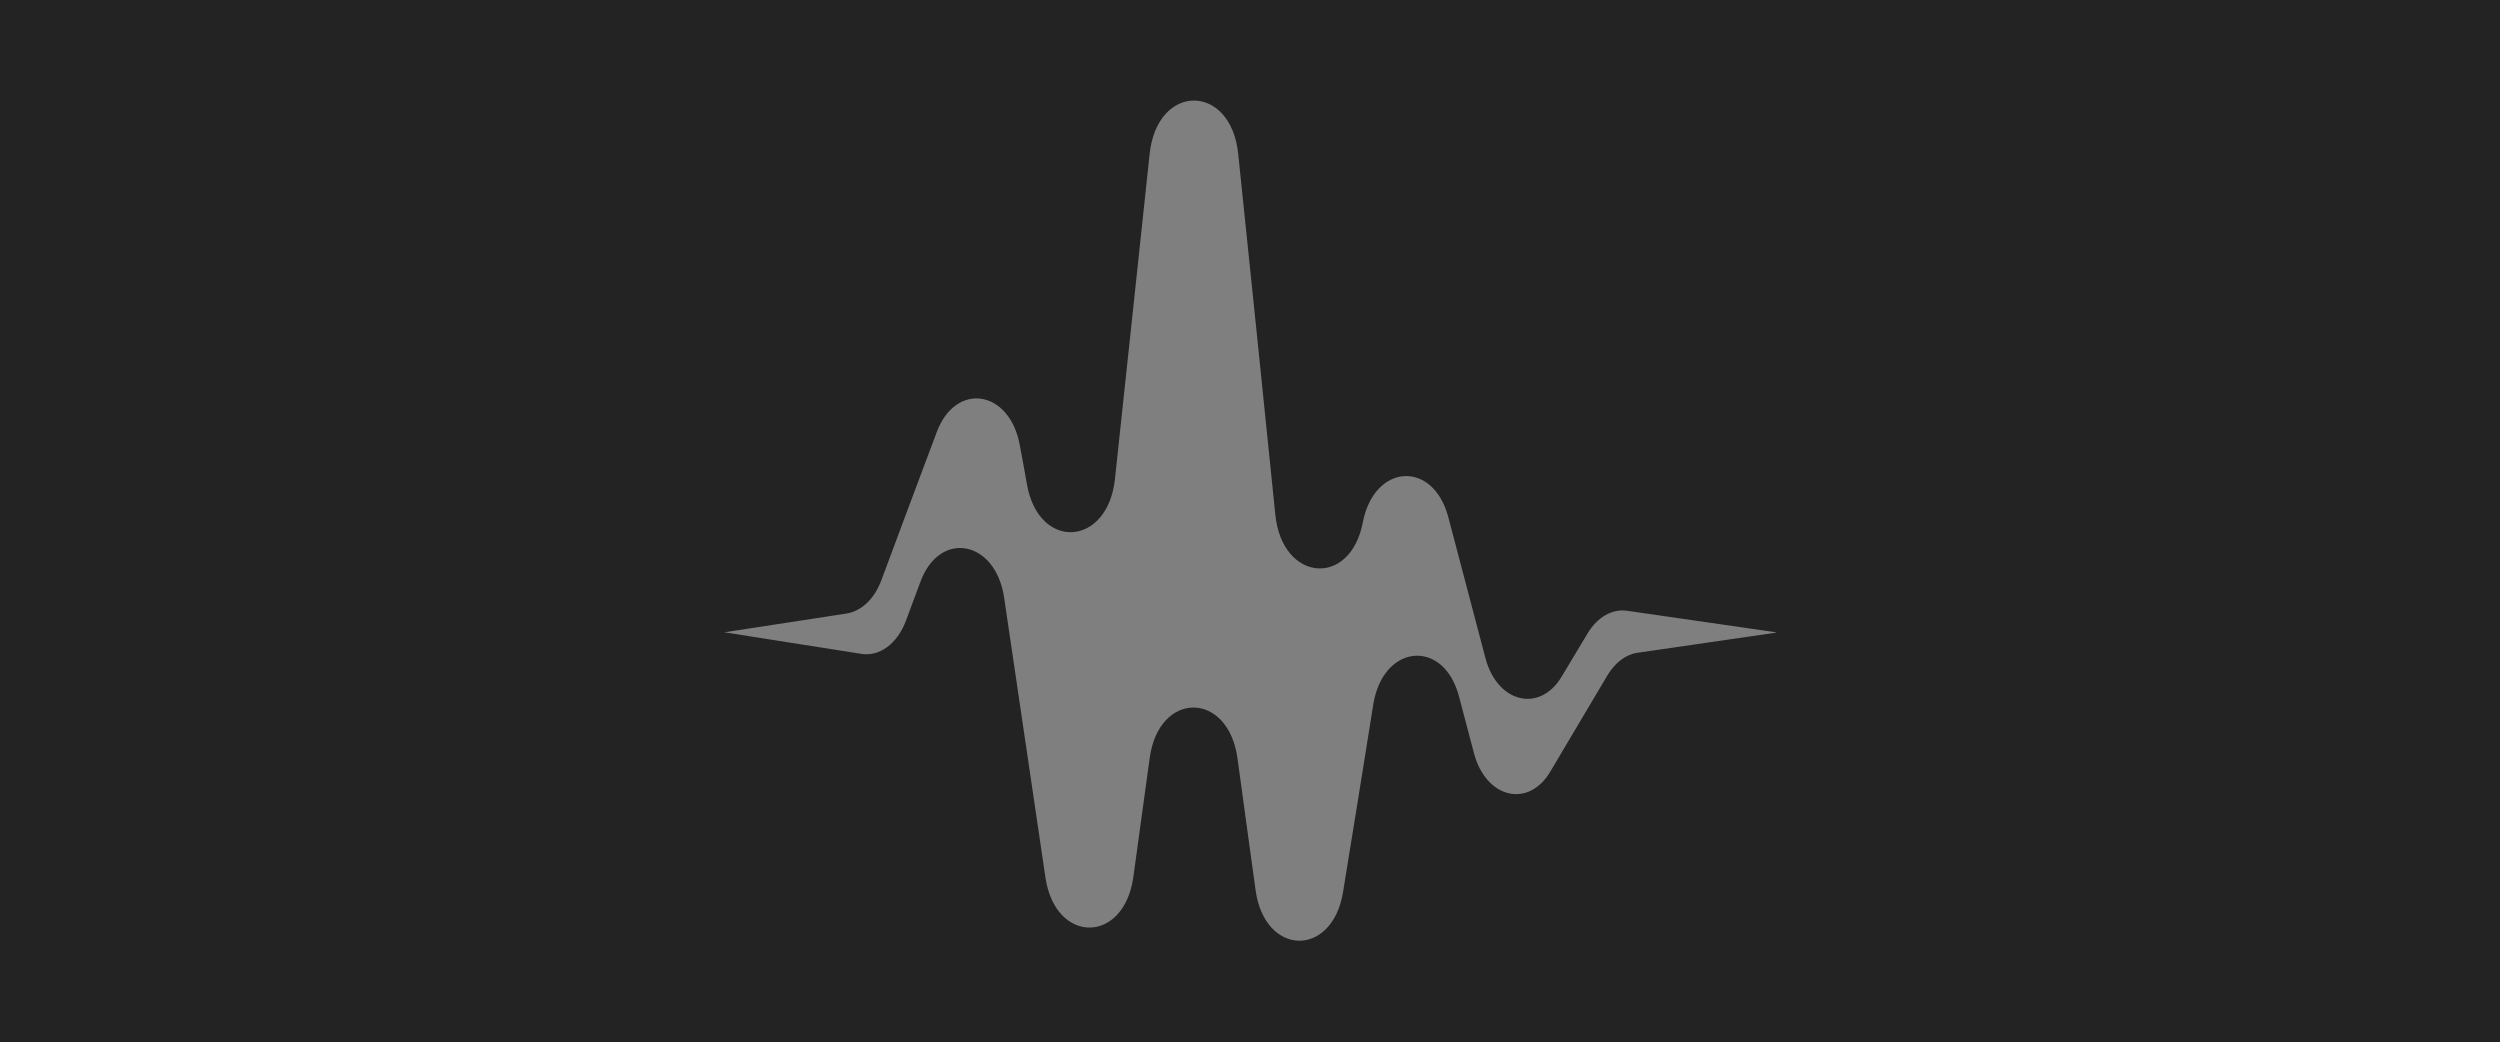
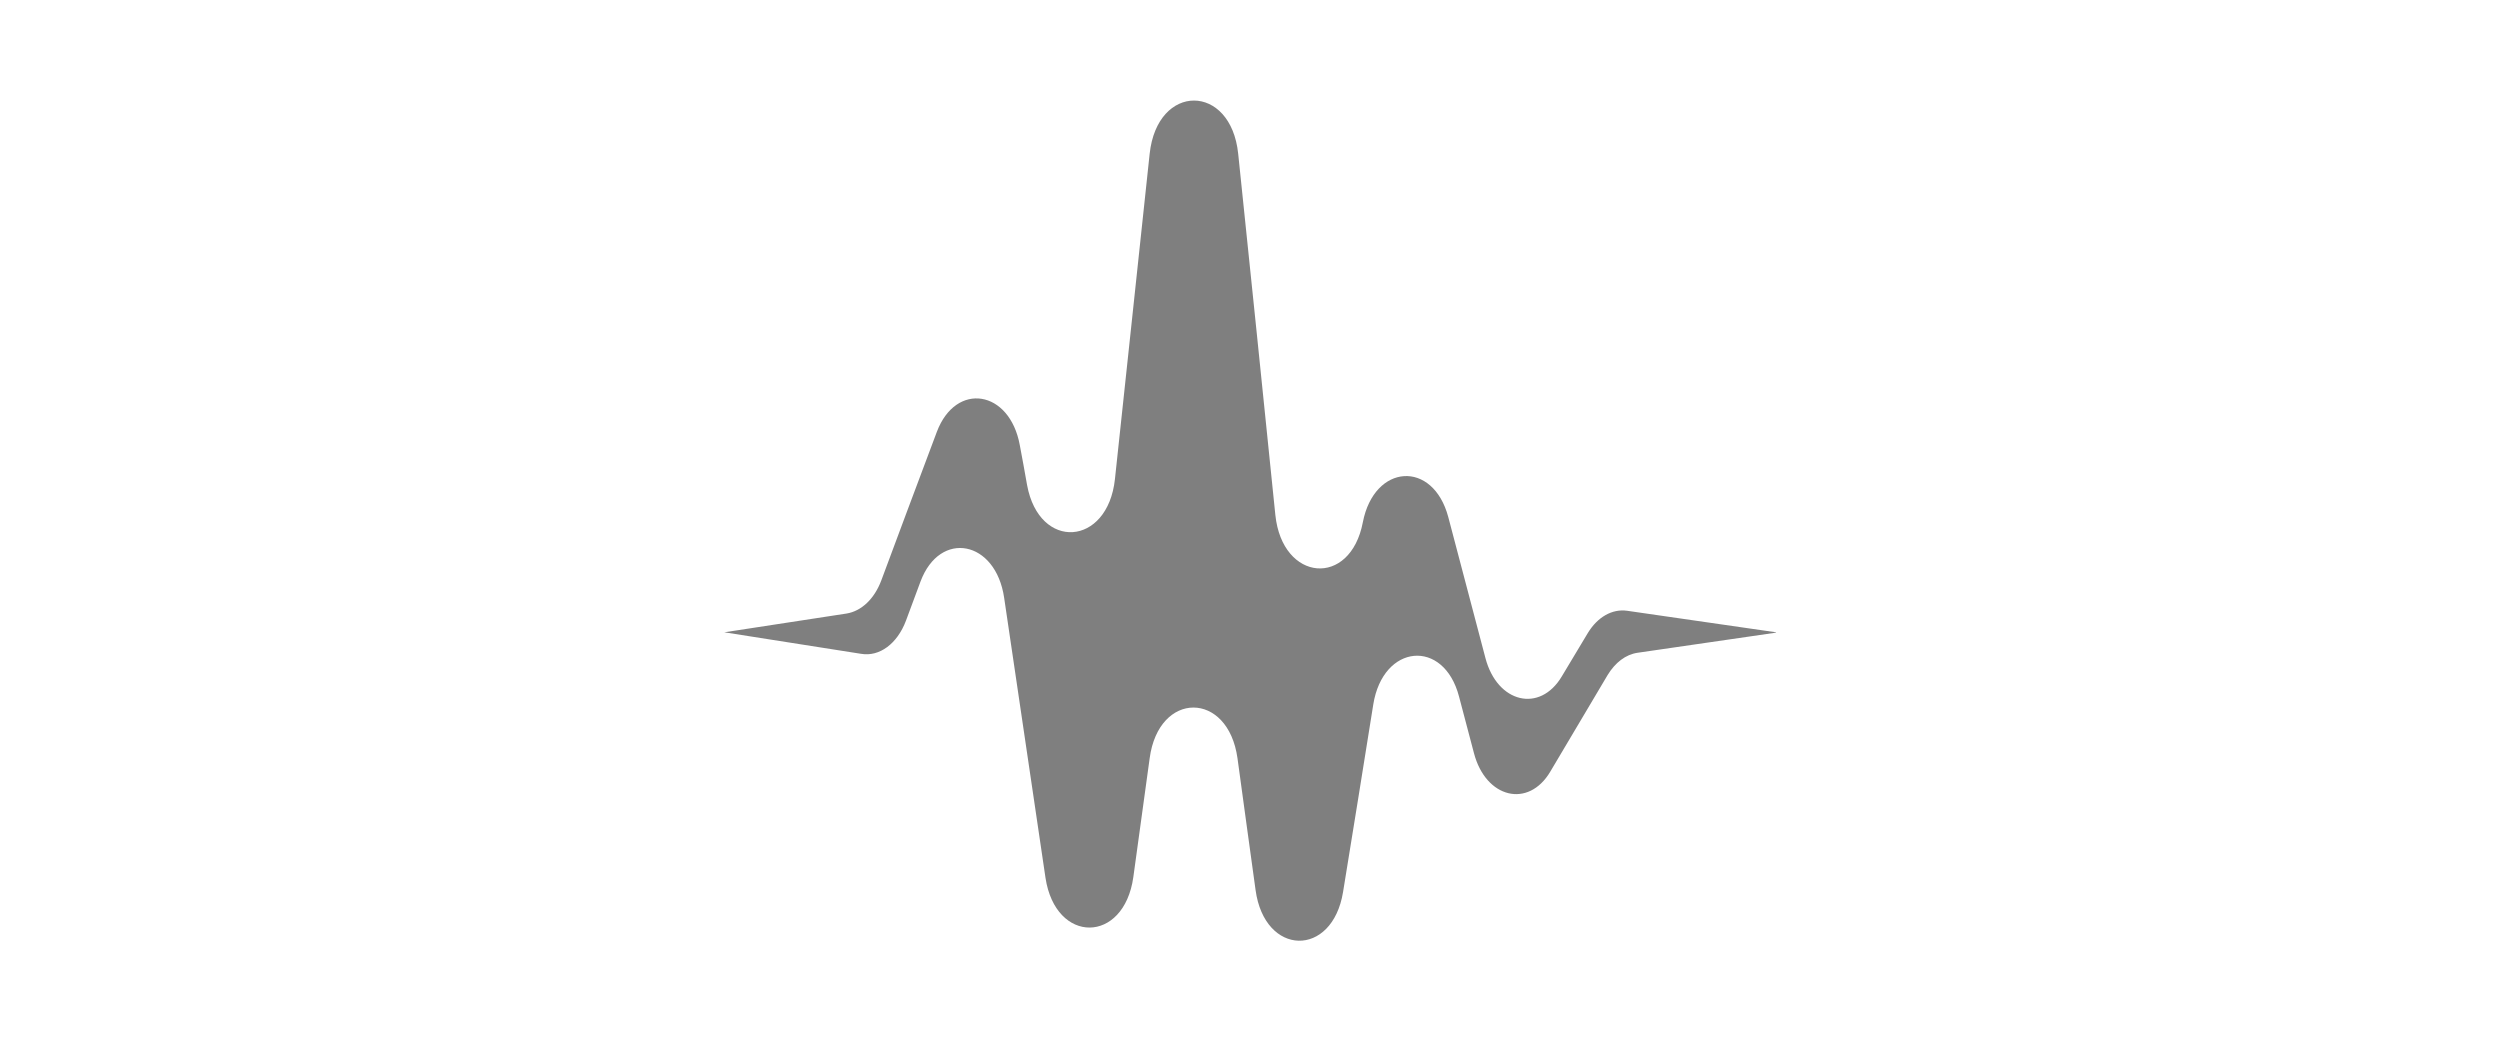
- <svg xmlns="http://www.w3.org/2000/svg" viewBox="0 0 72 30">
+ <svg xmlns="http://www.w3.org/2000/svg" id="Layer_1" viewBox="0 0 72 30">
  <defs>
-     <style>.cls-1{fill:#232323;stroke:#232323;stroke-miterlimit:10;stroke-width:2px;}.cls-2{fill:#7f7f7f;}</style>
+     <style>.cls-1{fill:#7f7f7f;}</style>
  </defs>
-   <g id="BG">
-     <rect class="cls-1" x="0" width="72" height="30" />
-   </g>
-   <g id="Layer_1">
-     <path class="cls-2" d="m51.15,18.22l-3.99.58c-.34.05-.64.28-.86.64l-1.65,2.78c-.63,1.07-1.86.77-2.2-.53l-.43-1.63c-.44-1.68-2.19-1.52-2.47.23s-.58,3.63-.87,5.4c-.31,1.9-2.26,1.86-2.52-.06-.17-1.21-.34-2.49-.52-3.79-.27-1.95-2.27-1.95-2.53,0-.16,1.17-.32,2.32-.47,3.42-.27,1.93-2.24,1.94-2.53.02l-1.19-8.06c-.24-1.66-1.85-1.97-2.41-.47l-.42,1.13c-.25.66-.76,1.04-1.29.95l-3.94-.62,3.52-.54c.43-.07.8-.42,1-.95.41-1.1,1.02-2.74,1.6-4.28.55-1.46,2.1-1.21,2.39.38.07.37.14.75.21,1.15.35,1.9,2.32,1.77,2.53-.17.33-3.11.68-6.34,1-9.37.22-2.05,2.34-2.04,2.55,0,.35,3.36.72,6.96,1.07,10.4.2,1.93,2.16,2.1,2.52.21h0c.33-1.69,2.02-1.8,2.46-.15l1.07,4.06c.34,1.3,1.57,1.59,2.2.53l.75-1.25c.28-.46.7-.7,1.13-.64l4.29.62Z" />
-   </g>
+   <path class="cls-1" d="m51.15,18.22l-3.99.58c-.34.05-.64.28-.86.64l-1.65,2.78c-.63,1.07-1.86.77-2.2-.53l-.43-1.63c-.44-1.68-2.19-1.52-2.47.23s-.58,3.63-.87,5.4c-.31,1.9-2.26,1.86-2.52-.06-.17-1.21-.34-2.49-.52-3.79-.27-1.95-2.27-1.95-2.53,0-.16,1.17-.32,2.32-.47,3.42-.27,1.93-2.24,1.94-2.53.02l-1.19-8.06c-.24-1.66-1.85-1.97-2.41-.47l-.42,1.13c-.25.66-.76,1.04-1.29.95l-3.94-.62,3.52-.54c.43-.07.8-.42,1-.95.41-1.1,1.02-2.74,1.6-4.28.55-1.46,2.1-1.21,2.39.38.07.37.14.75.21,1.15.35,1.9,2.32,1.77,2.53-.17.33-3.11.68-6.34,1-9.37.22-2.05,2.34-2.04,2.55,0,.35,3.36.72,6.96,1.07,10.4.2,1.93,2.16,2.1,2.52.21h0c.33-1.69,2.02-1.8,2.46-.15l1.07,4.06c.34,1.3,1.57,1.59,2.2.53l.75-1.25c.28-.46.7-.7,1.13-.64l4.29.62Z" />
</svg>
